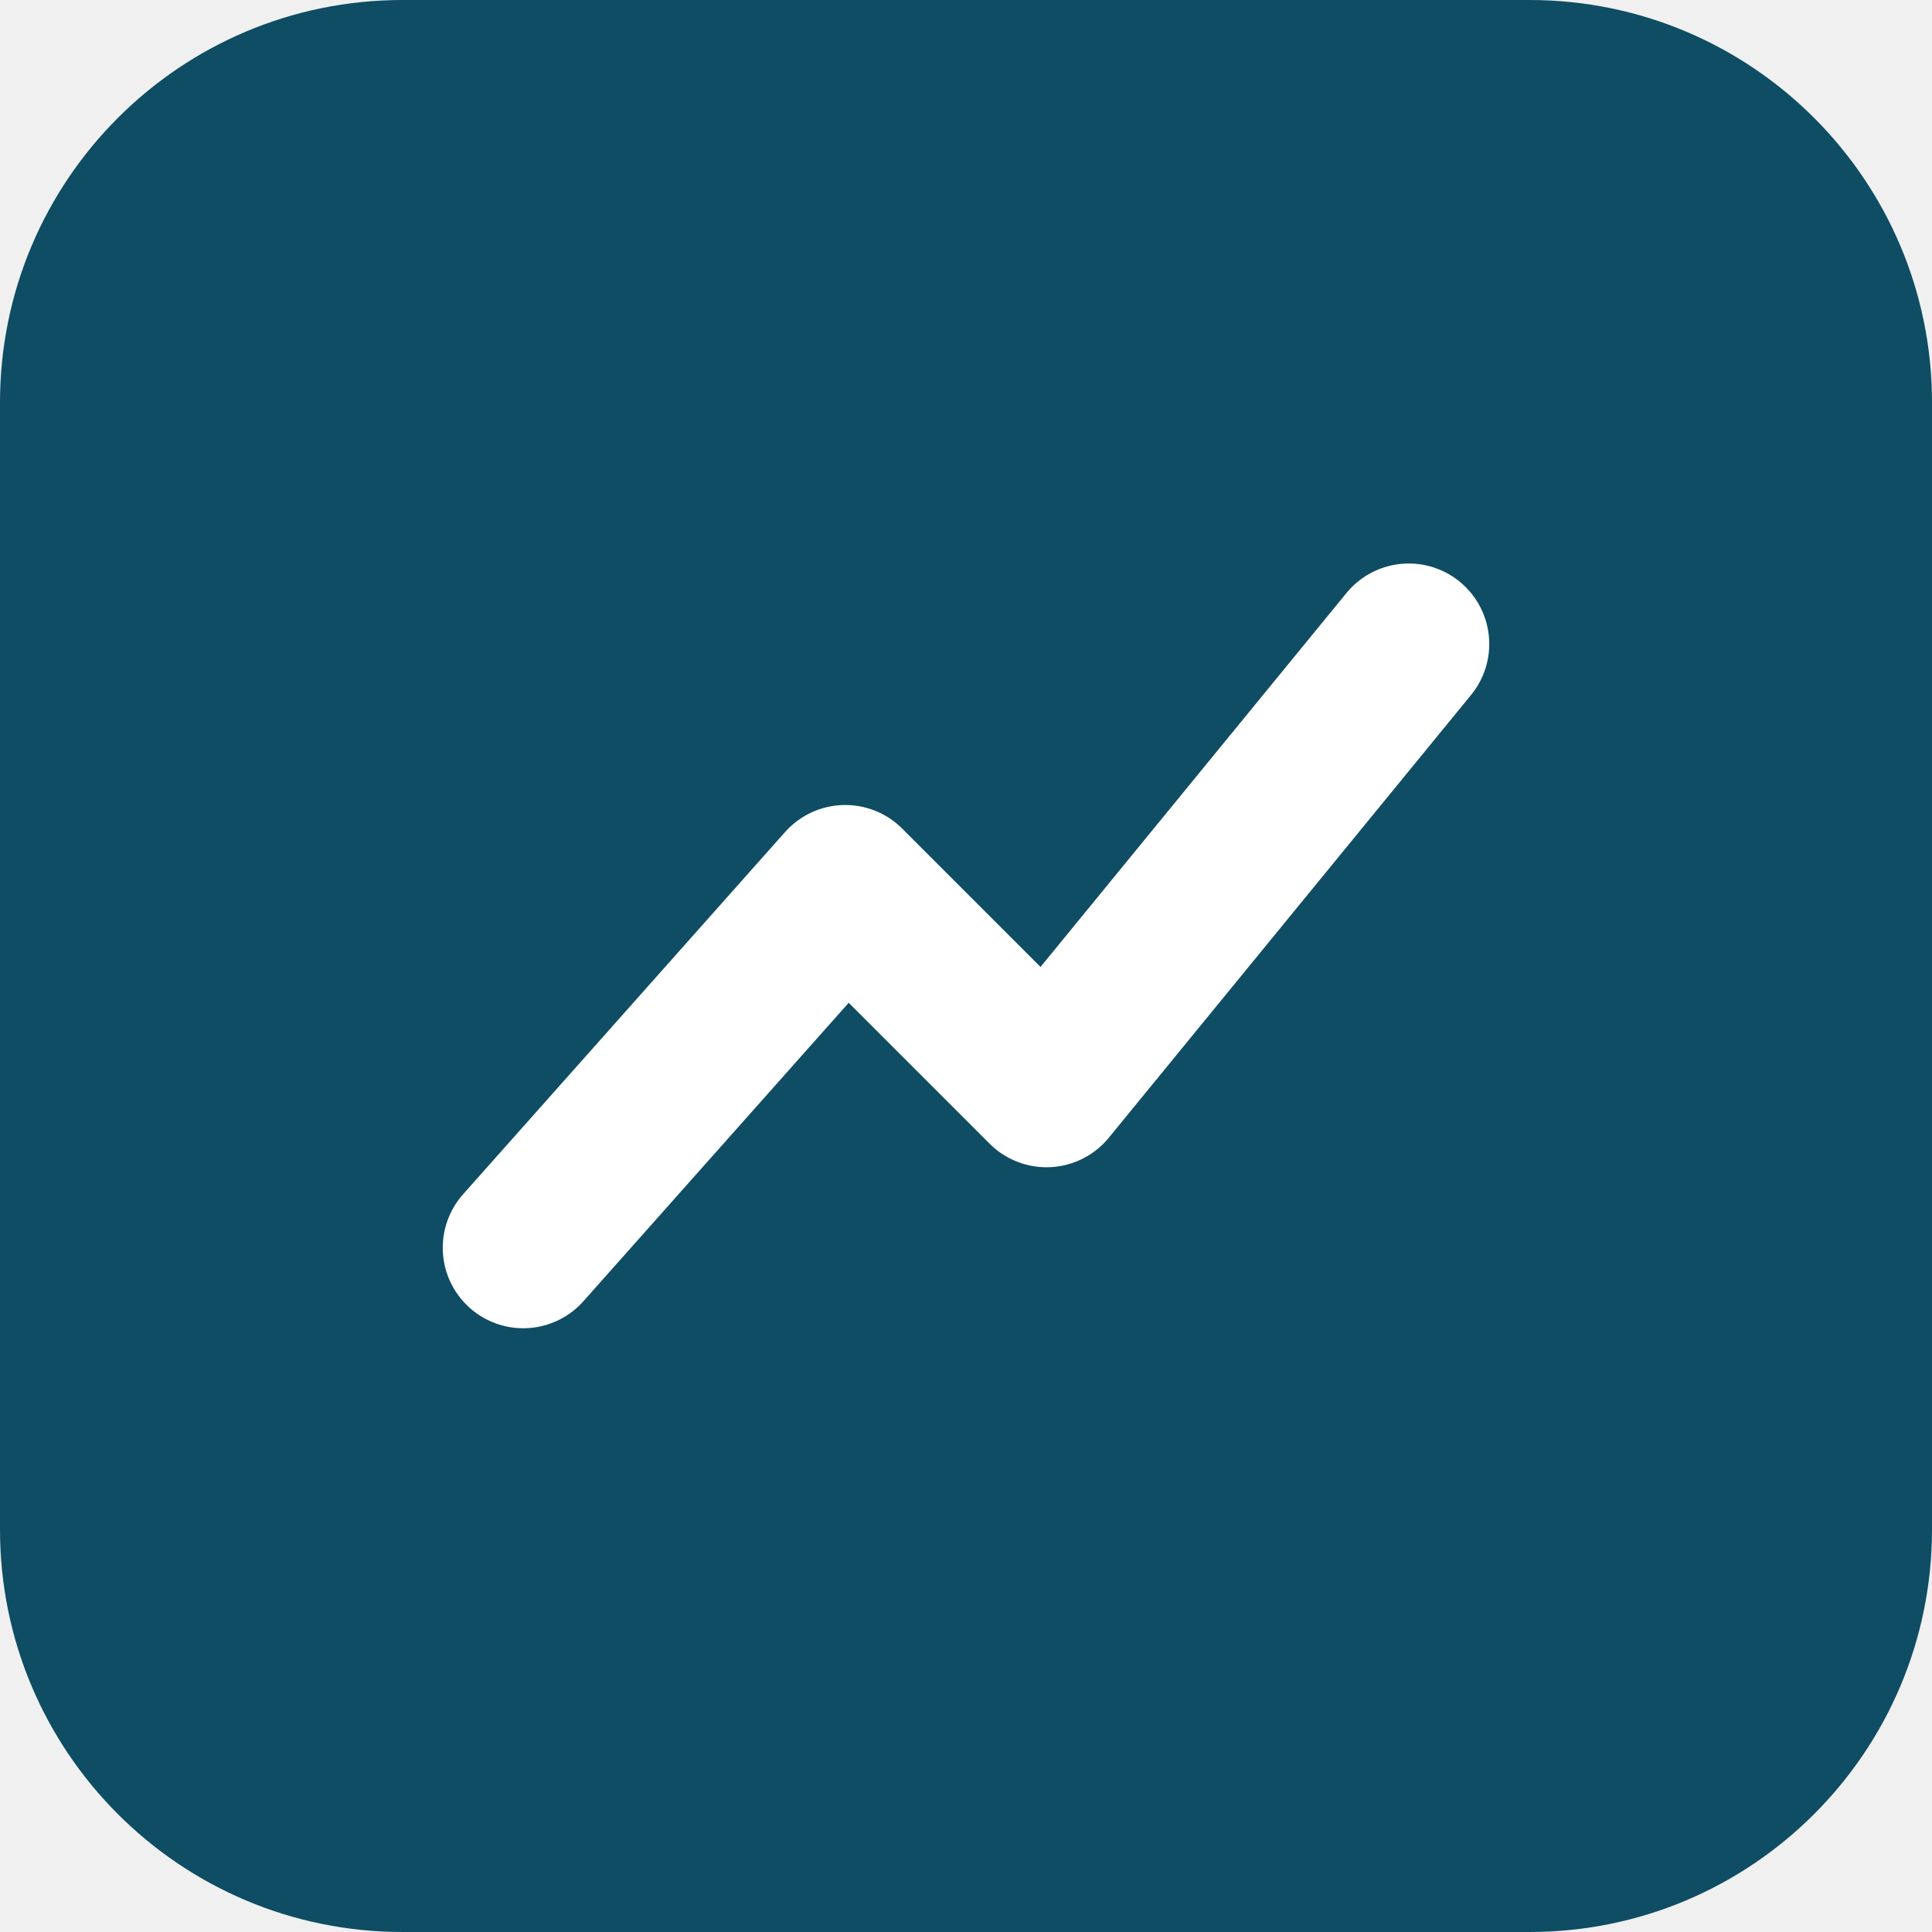
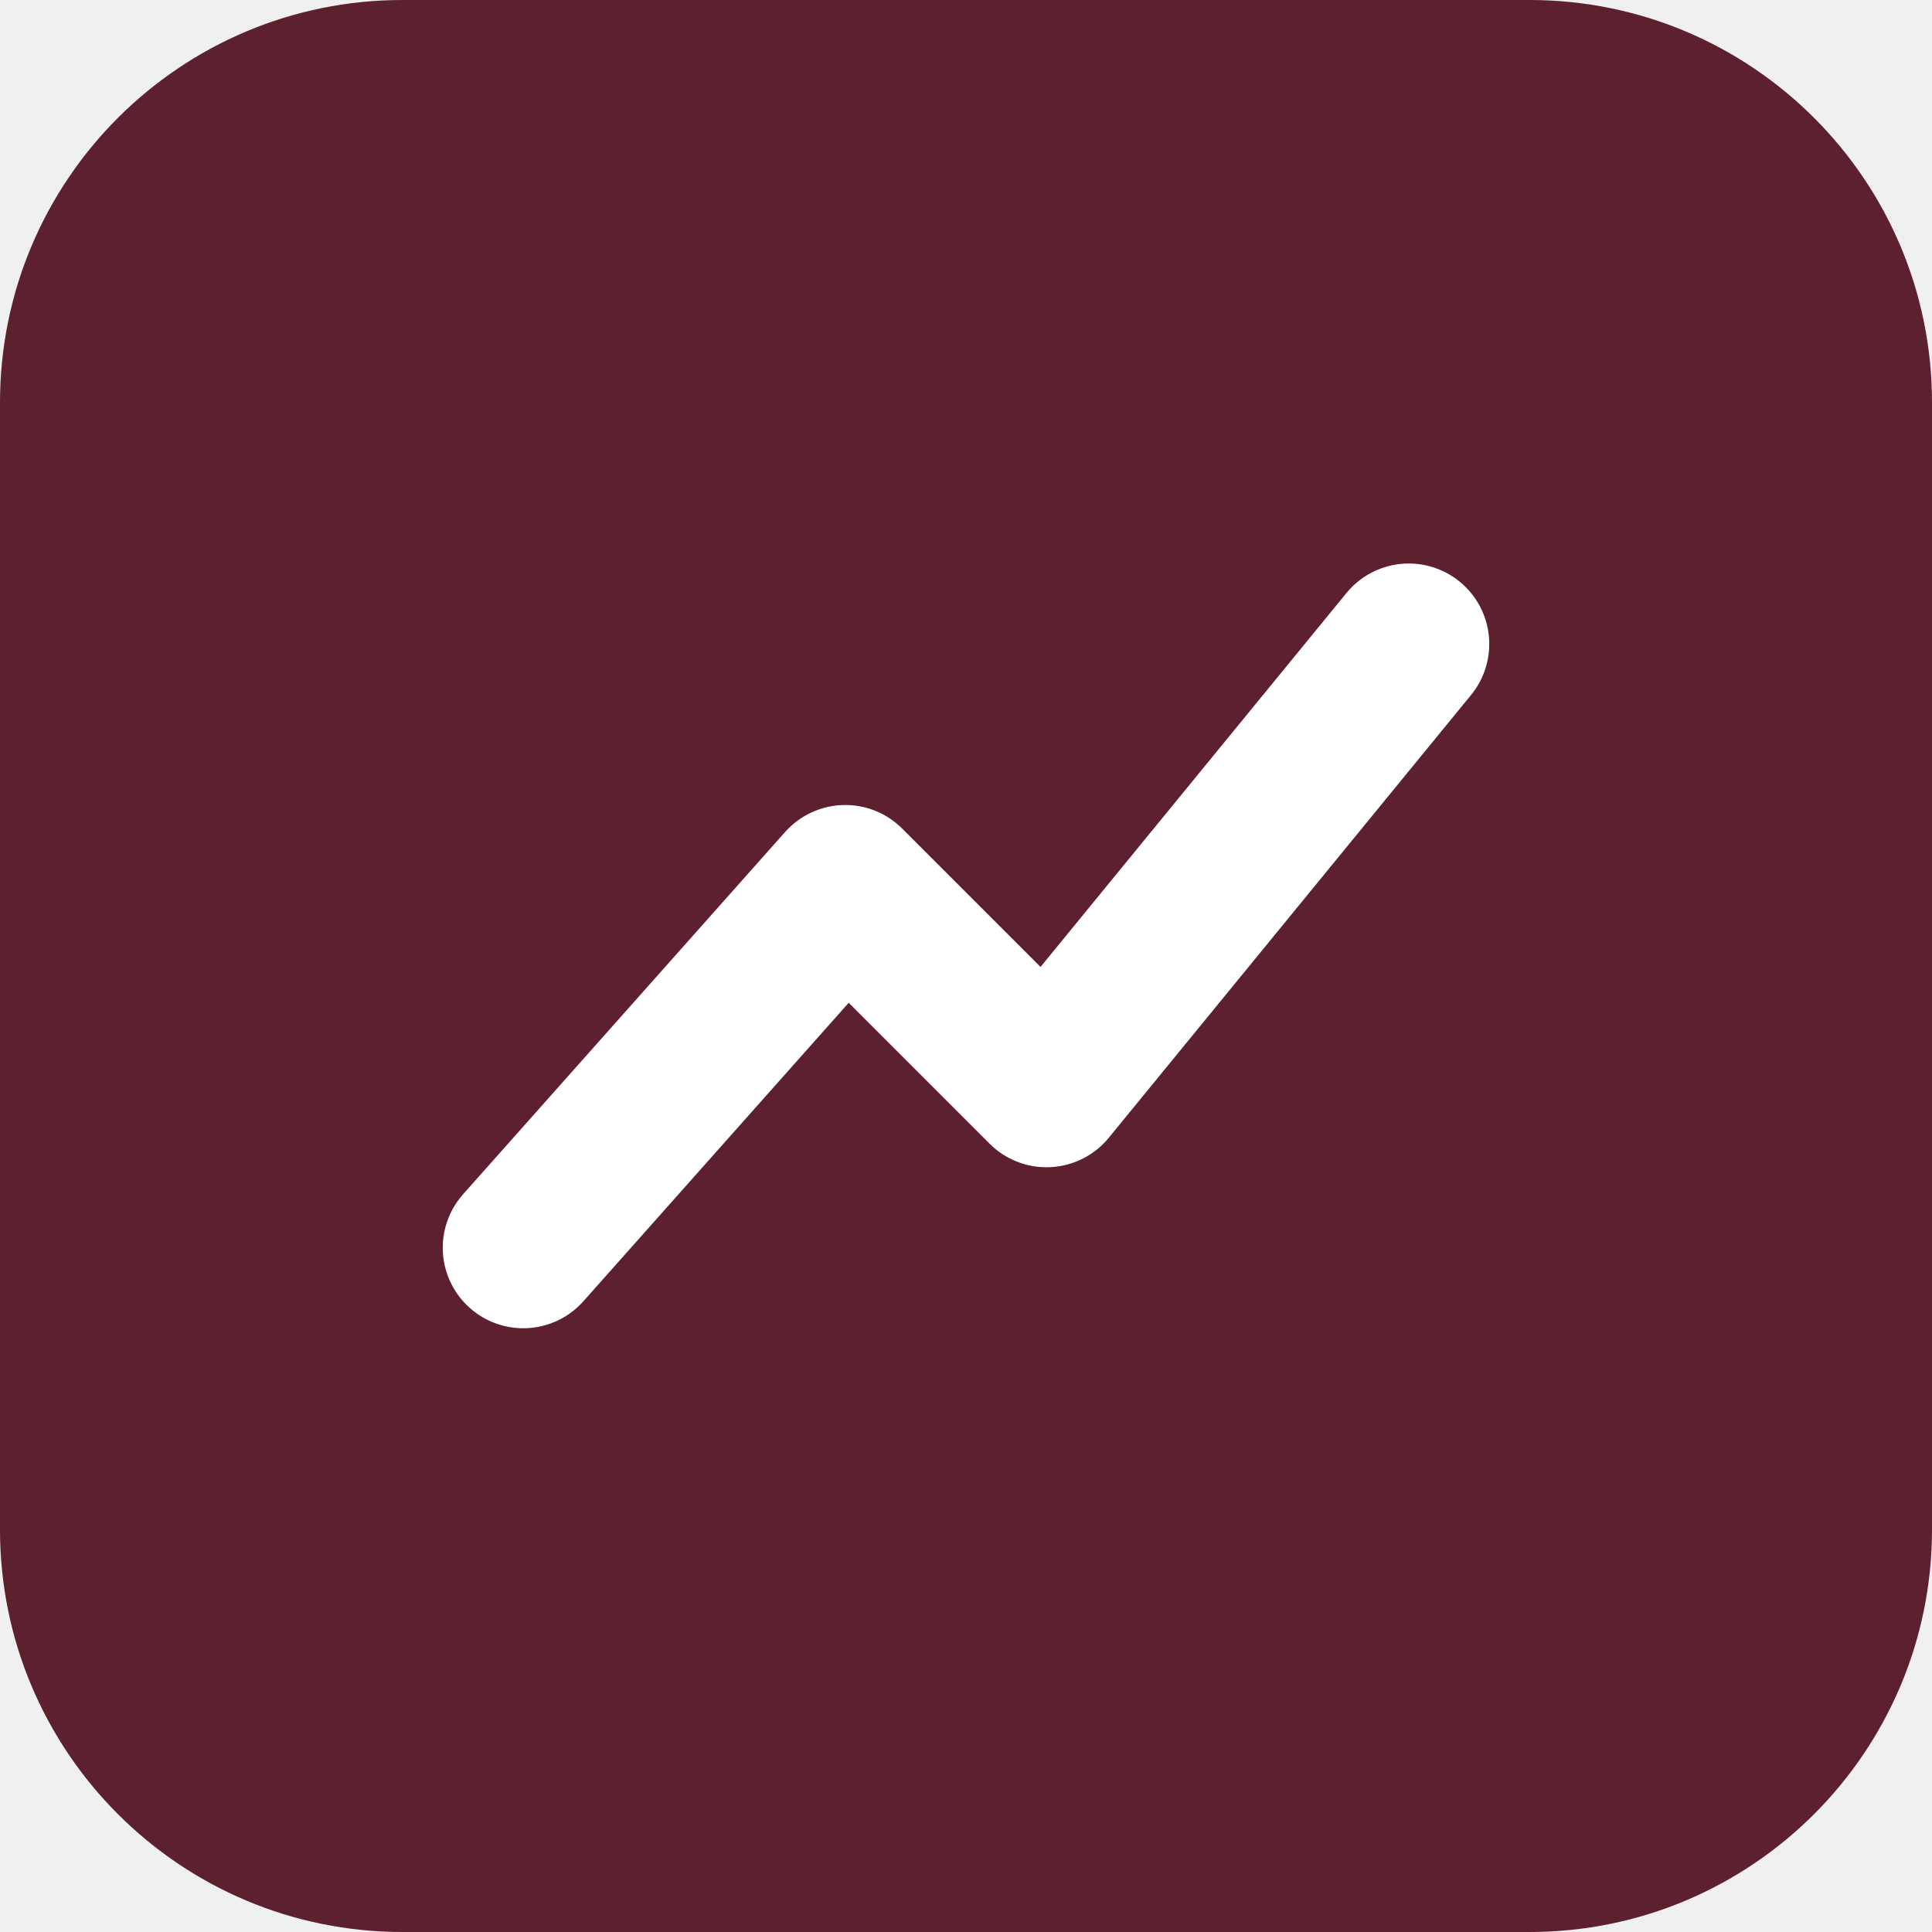
<svg xmlns="http://www.w3.org/2000/svg" viewBox="0 0 48 48">
-   <rect width="48" height="48" rx="10" fill="#0e4d64" />
+   <rect width="48" height="48" rx="10" fill="#5c202e" />
  <path d="M13 31l8-9 5 5 9-11" fill="none" stroke="#fff" stroke-width="4" stroke-linecap="round" stroke-linejoin="round" />
</svg>
